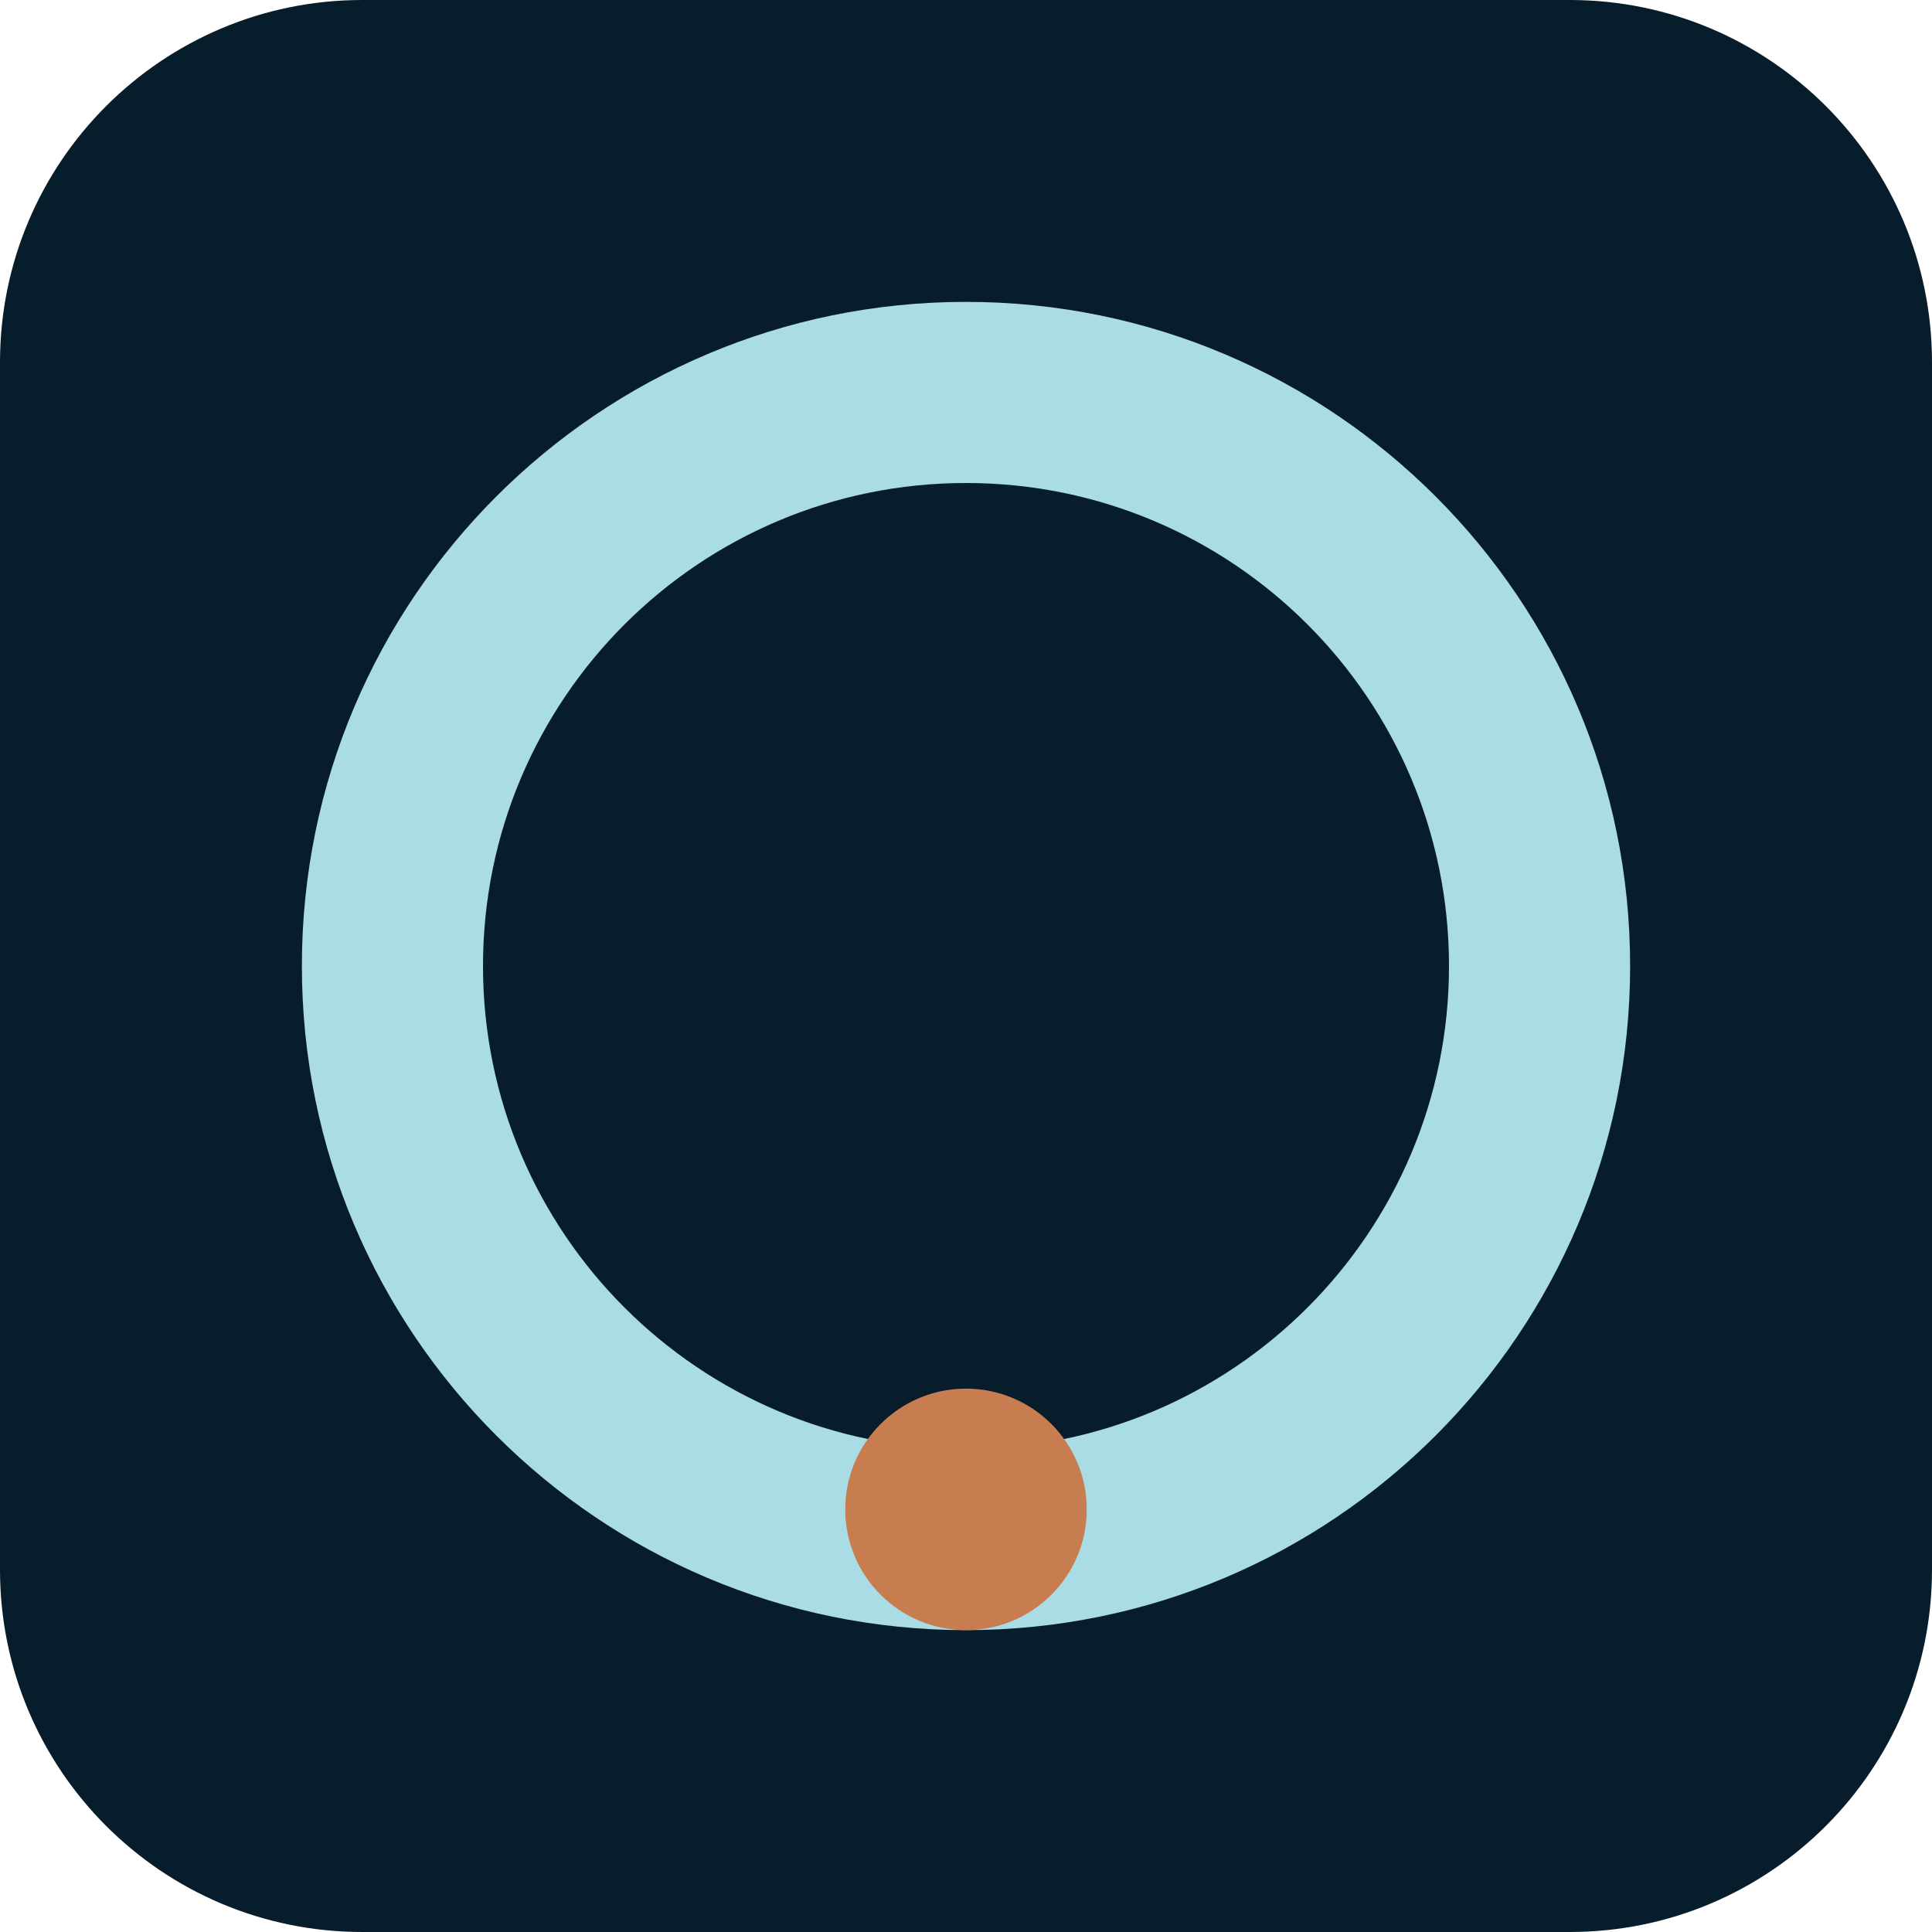
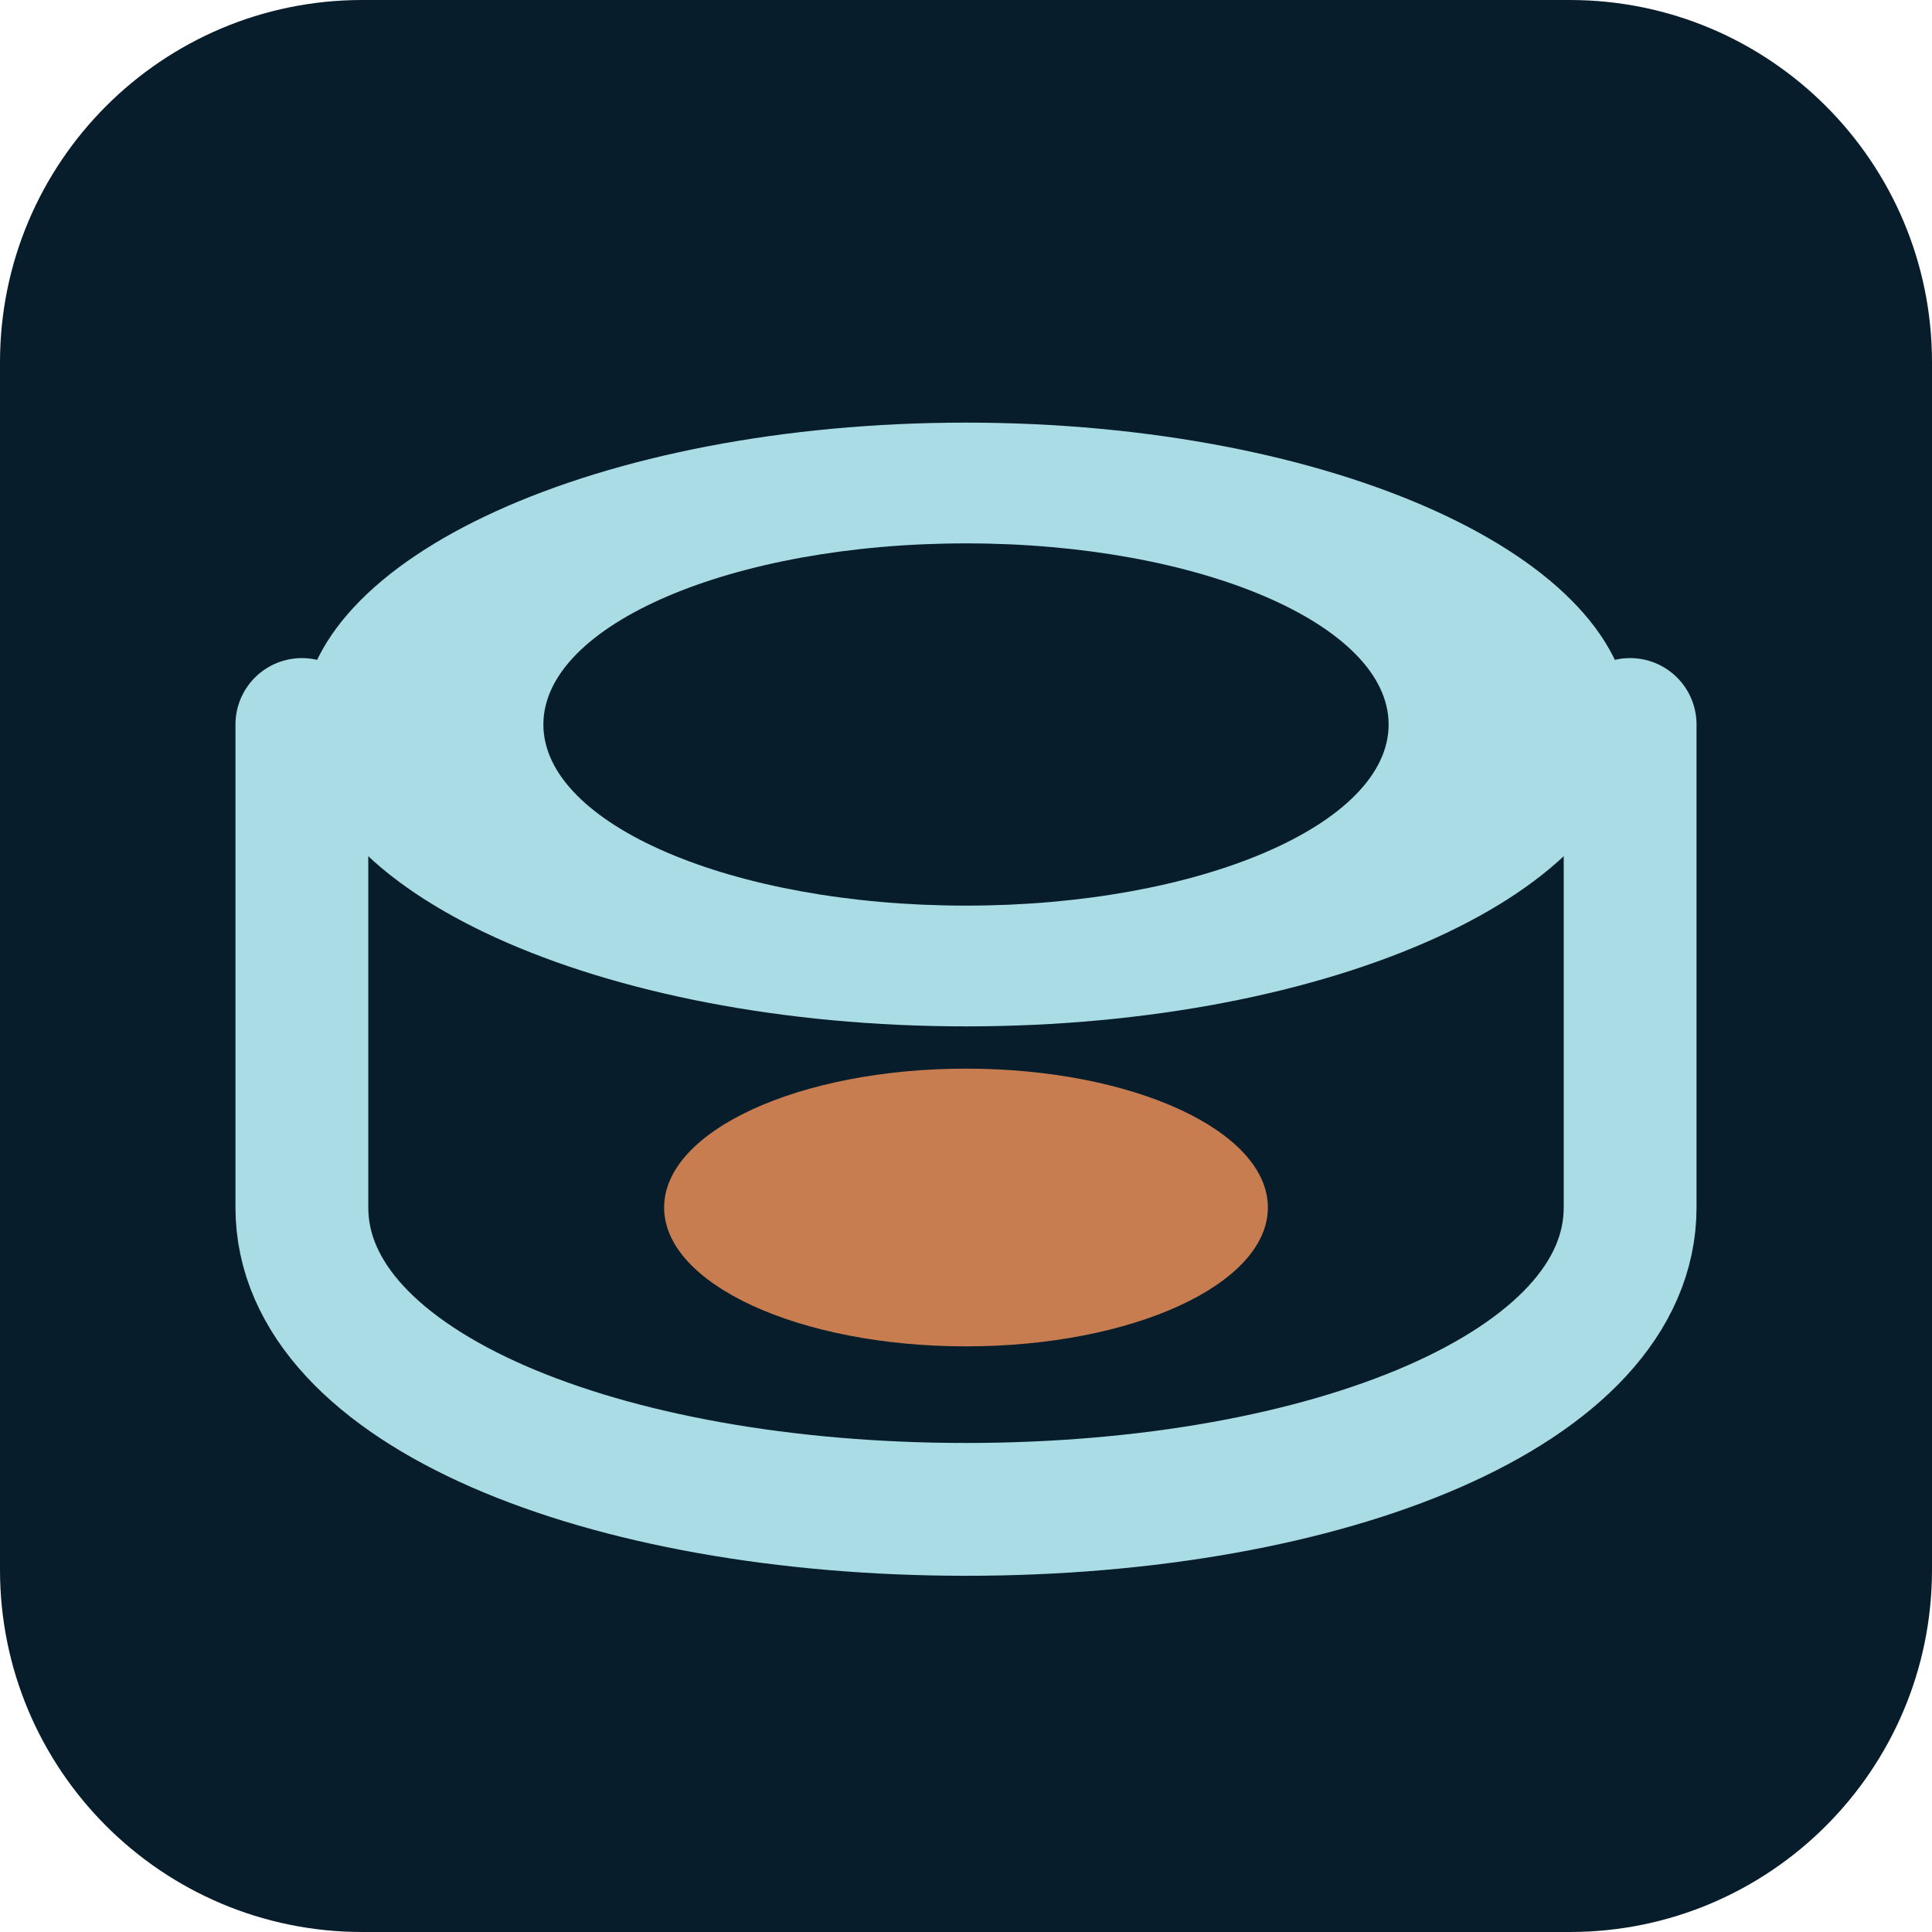
<svg xmlns="http://www.w3.org/2000/svg" viewBox="0 0 32 32">
  <rect width="32" height="32" rx="6" fill="#071d2b" />
-   <circle cx="16" cy="16" r="11" fill="#a9dce5" />
-   <circle cx="16" cy="16" r="8" fill="#071d2b" />
-   <circle cx="16" cy="25" r="2" fill="#c77d4f" />
+   <ellipse cx="16" cy="12" rx="11" ry="5" fill="#a9dce5" />
+   <ellipse cx="16" cy="12" rx="7" ry="3" fill="#071d2b" />
+   <path d="M5 12v8c0 3 5 5 11 5s11-2 11-5v-8" fill="none" stroke="#a9dce5" stroke-width="2.2" stroke-linecap="round" stroke-linejoin="round" />
+   <ellipse cx="16" cy="20" rx="5" ry="2.3" fill="#c77d4f" />
</svg>
